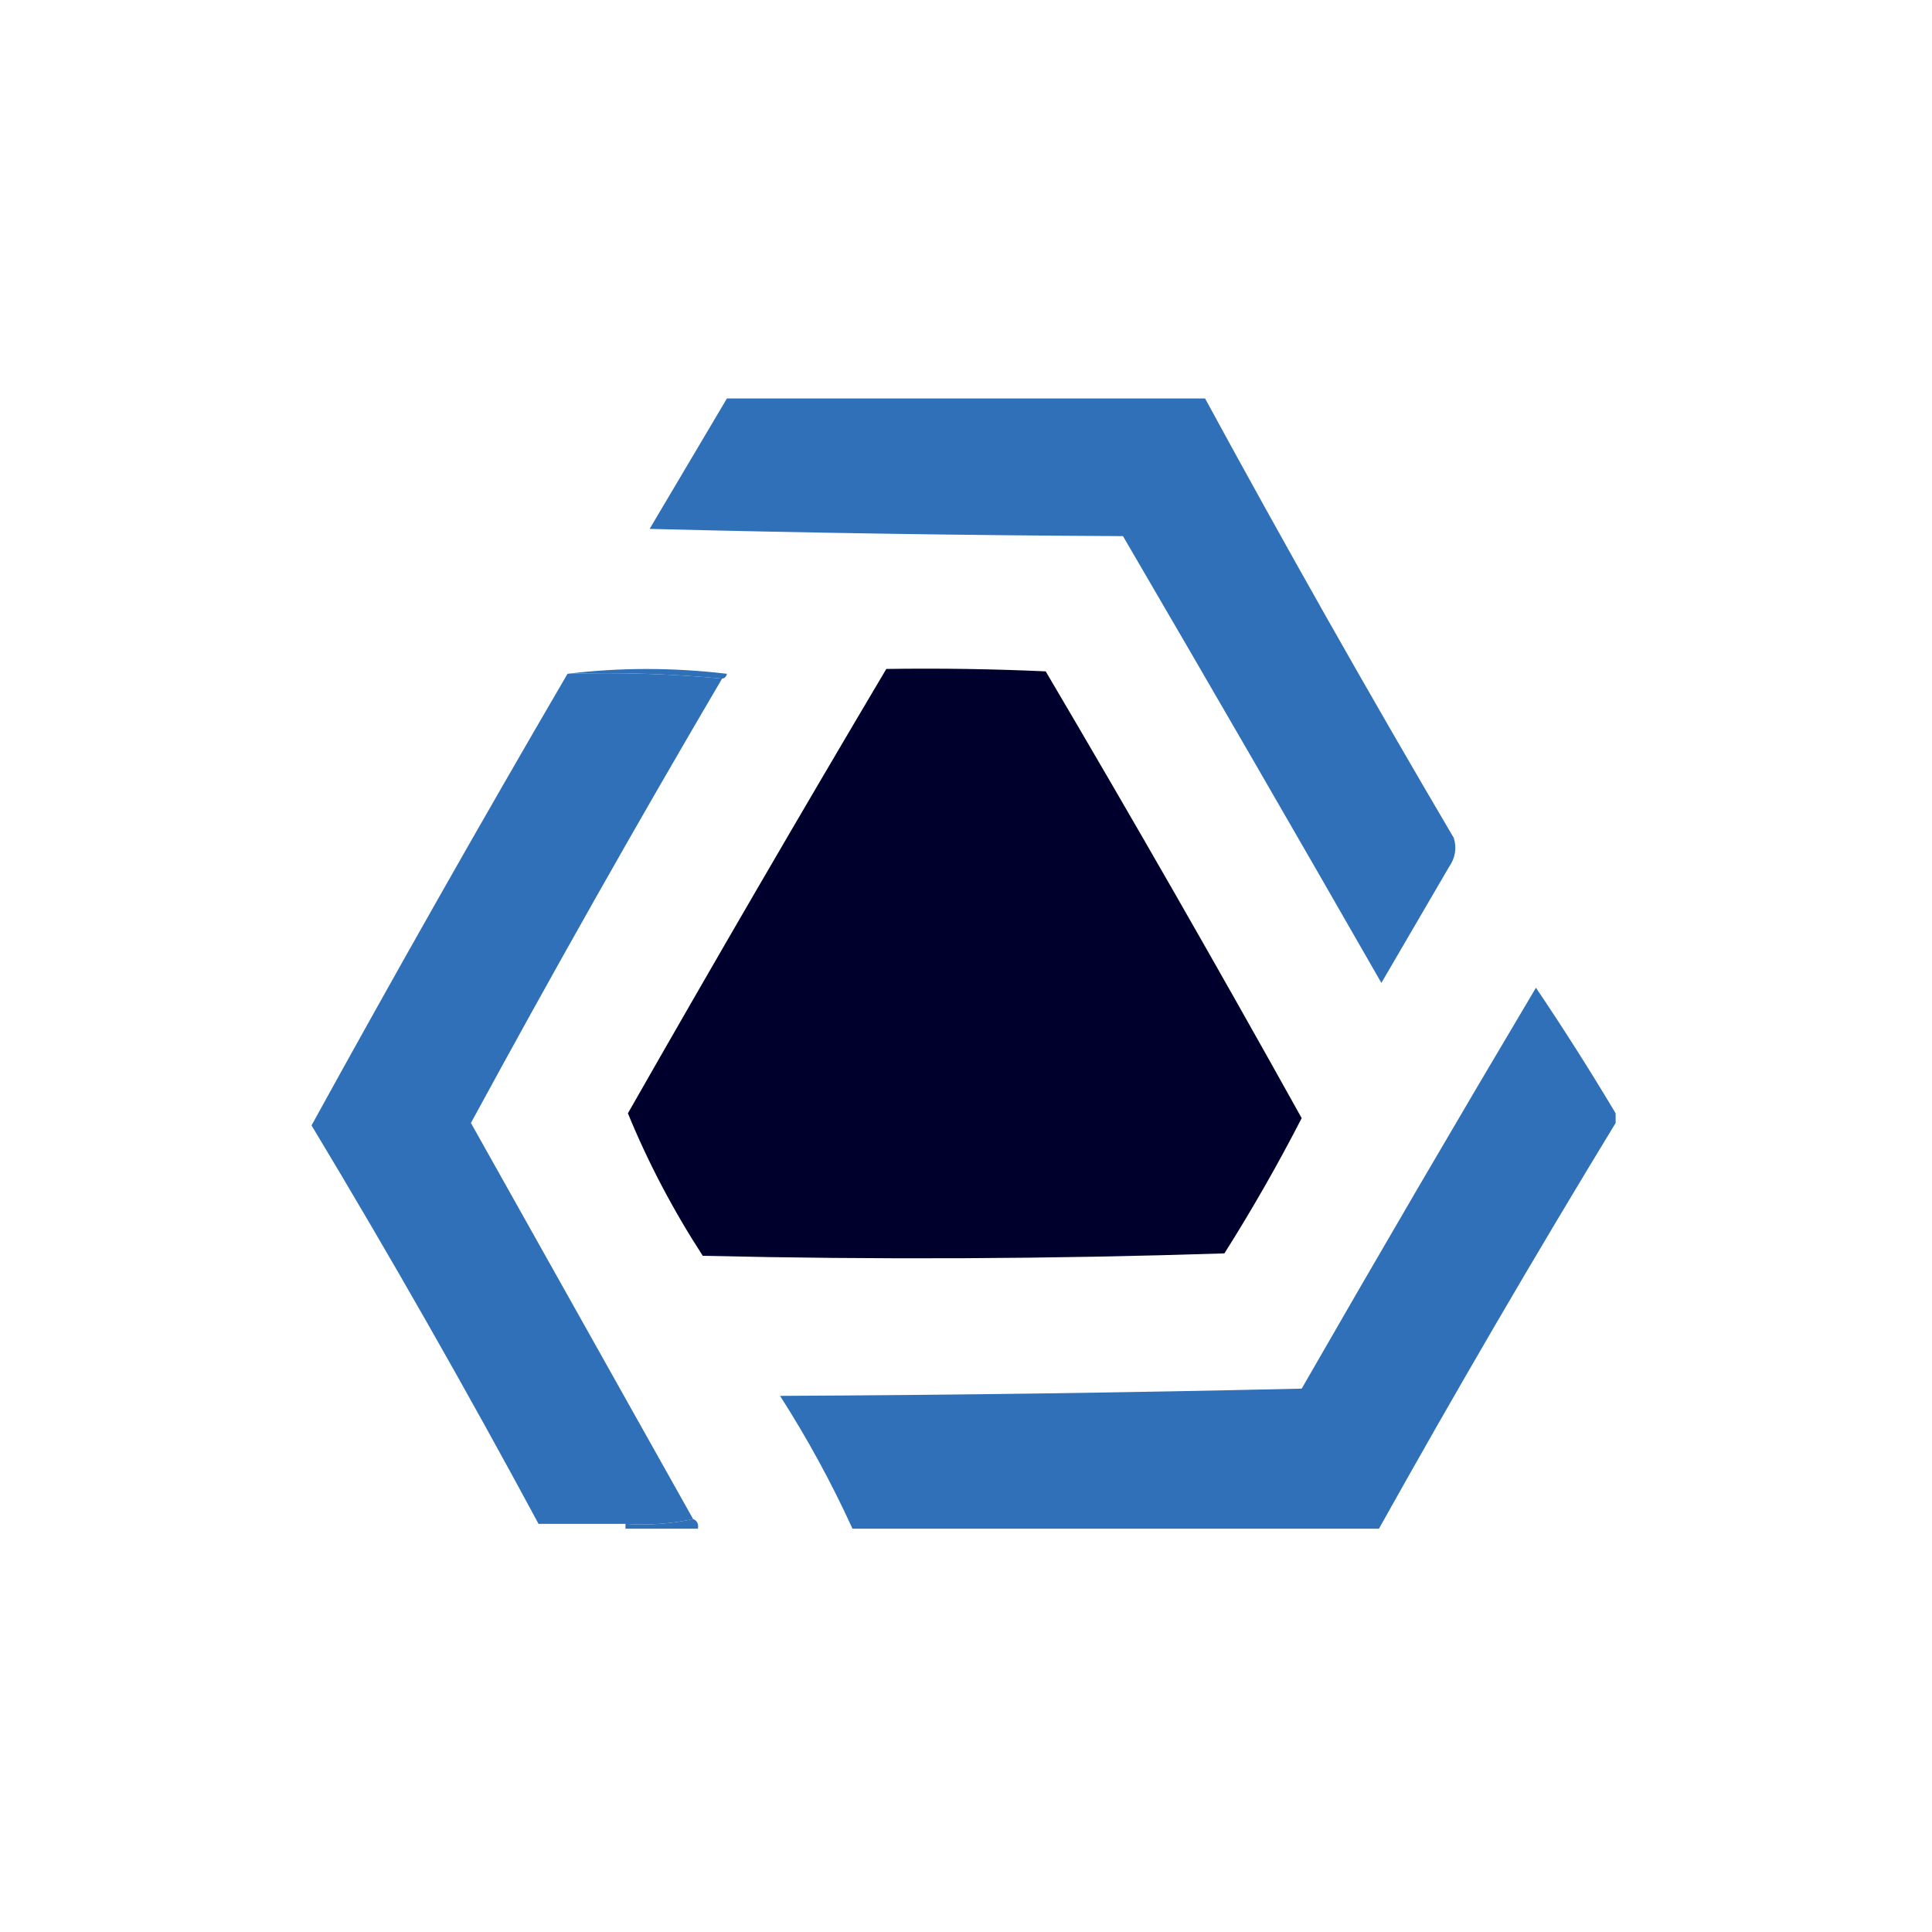
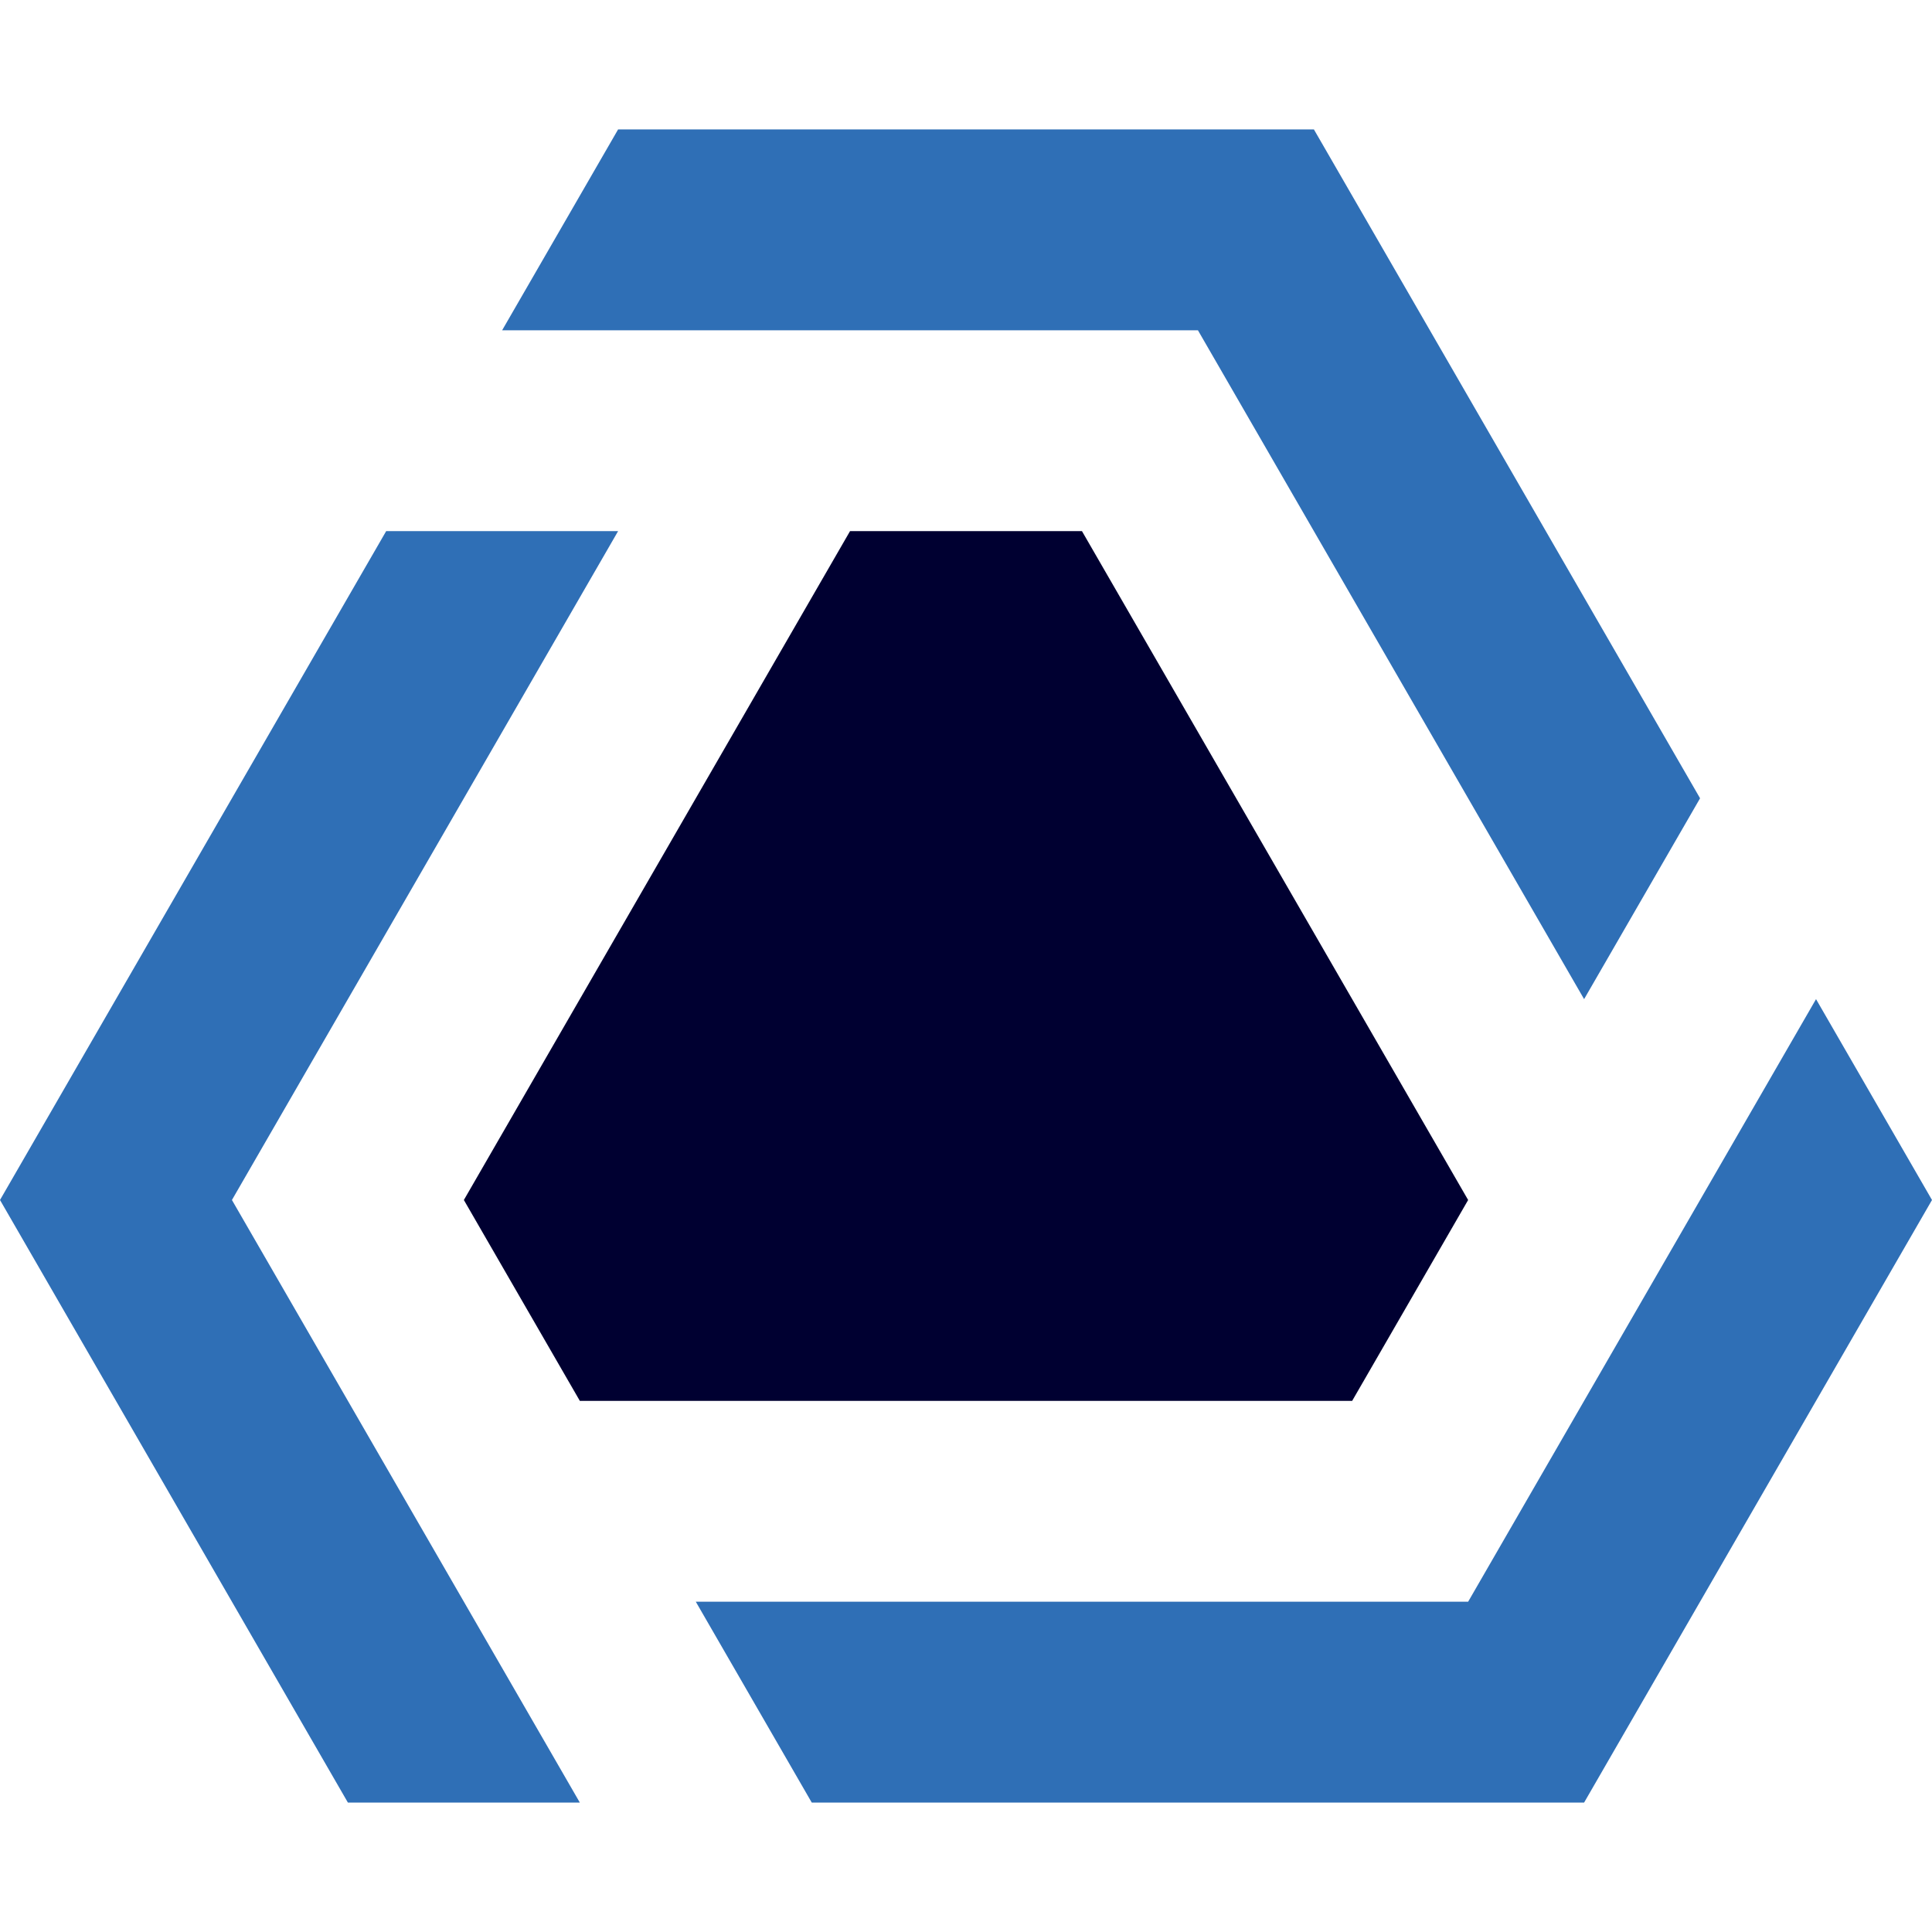
- <svg xmlns="http://www.w3.org/2000/svg" width="400" height="400" viewBox="0 0 400 400" fill="#3070b8">
+ <svg xmlns="http://www.w3.org/2000/svg" width="400" height="400" viewBox="75 129.904 416.5 360.7">
  <style>
-     @media (prefers-color-scheme: dark) {
-       .a {
-         fill: #fafaff;
-       }
+   @media (prefers-color-scheme: dark) {
+     .primary {
+       fill: #3070b8;
    }
+     .secondary {
+       fill: #fafaff;
+     }
+   }
  </style>
-   <path d="M150.5 82.5H249.5C266.148 113.124 283.317 143.462 301 173.5C301.635 175.635 301.301 177.635 300 179.5L286 203.5C268.297 172.591 250.463 141.758 232.5 111C199.829 110.833 167.161 110.333 134.5 109.5C139.86 100.483 145.194 91.483 150.5 82.5ZM117.5 139.5C128.34 138.176 139.34 138.176 150.5 139.5C150.376 140.107 150.043 140.44 149.5 140.5C139.013 139.506 128.346 139.172 117.5 139.5Z" />
-   <path d="M117.5 139.5C128.346 139.172 139.013 139.506 149.5 140.5C131.646 170.87 114.31 201.541 97.5 232.5C112.841 259.851 128.174 287.184 143.5 314.5C139.03 315.486 134.363 315.819 129.5 315.5H111.5C96.495 287.628 80.824 260.12 64.5 233C81.769 201.61 99.438 170.441 117.5 139.5V139.5Z" />
-   <path class="a" d="M183.5 138.5C194.505 138.334 205.505 138.5 216.5 139C234.557 169.608 252.225 200.444 269.5 231.5C264.582 241.064 259.243 250.407 253.5 259.5C217.512 260.667 181.498 260.833 145.5 260C139.341 250.509 134.175 240.676 130 230.5C147.57 199.681 165.404 169.013 183.5 138.5V138.5Z" fill="#00002d" />
-   <path d="M334.5 230.5V232.5C317.644 260.192 301.308 288.197 285.5 316.5H176.5C172.157 306.99 167.144 297.8 161.5 289C197.505 288.833 233.505 288.333 269.5 287.5C285.461 259.714 301.628 232.046 318 204.5C323.742 213.011 329.244 221.681 334.5 230.5V230.5ZM143.5 314.5C144.338 314.842 144.672 315.508 144.5 316.5H129.5V315.5C134.363 315.819 139.03 315.486 143.5 314.5Z" />
+   <defs>
+     <path class="primary" id="logo_arc" d=" M 0,490.603 m 150,0 l 50,0 l -75, -129.904 l 83.25, -144.193 l -50,0 l -83.25, 144.193 Z" fill="#2f6fb6" />
+   </defs>
+   <use href="#logo_arc" />
+   <use href="#logo_arc" transform="translate(341.5,-129.9038)     rotate(-120,150,490.6034)" />
+   <use href="#logo_arc" transform="translate(58.25,-360.6996)     rotate(120,150,490.6034)" />
+   <polygon class="secondary" points="     200,404.001     366.5,404.001     391.5,360.7     308.25,216.506     258.25,216.506     175,360.7     " fill="#000031" />
</svg>
